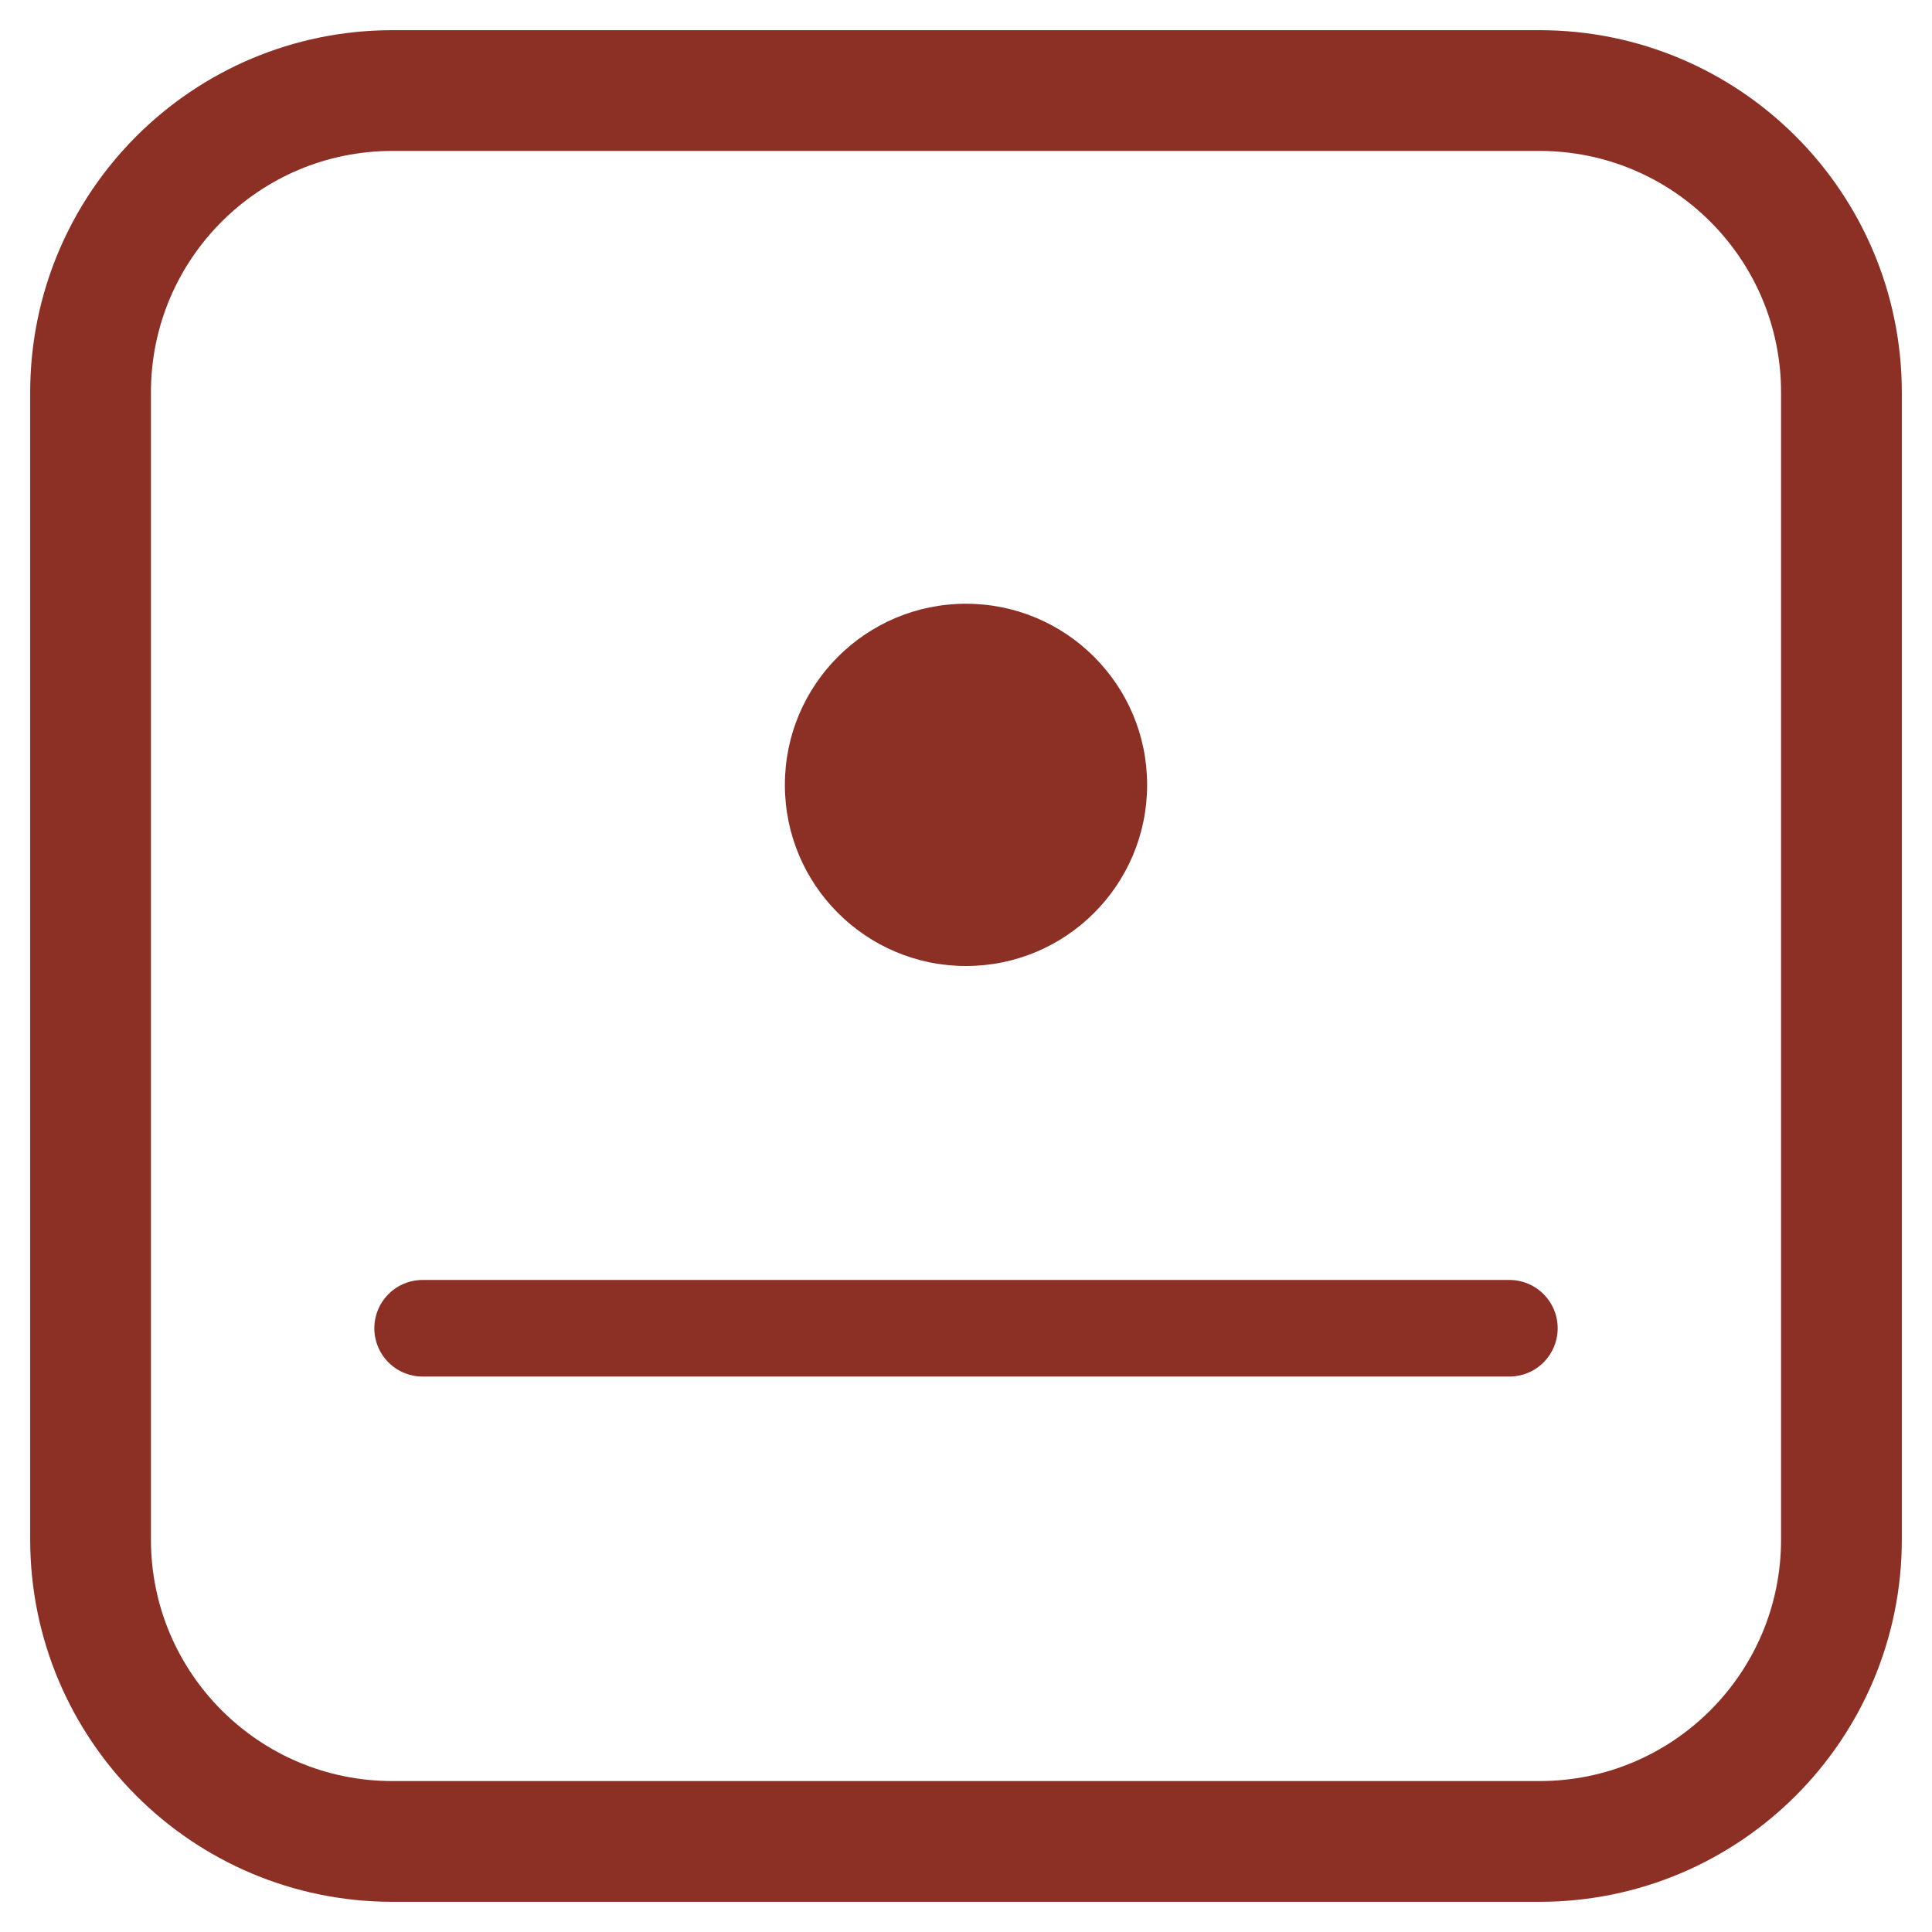
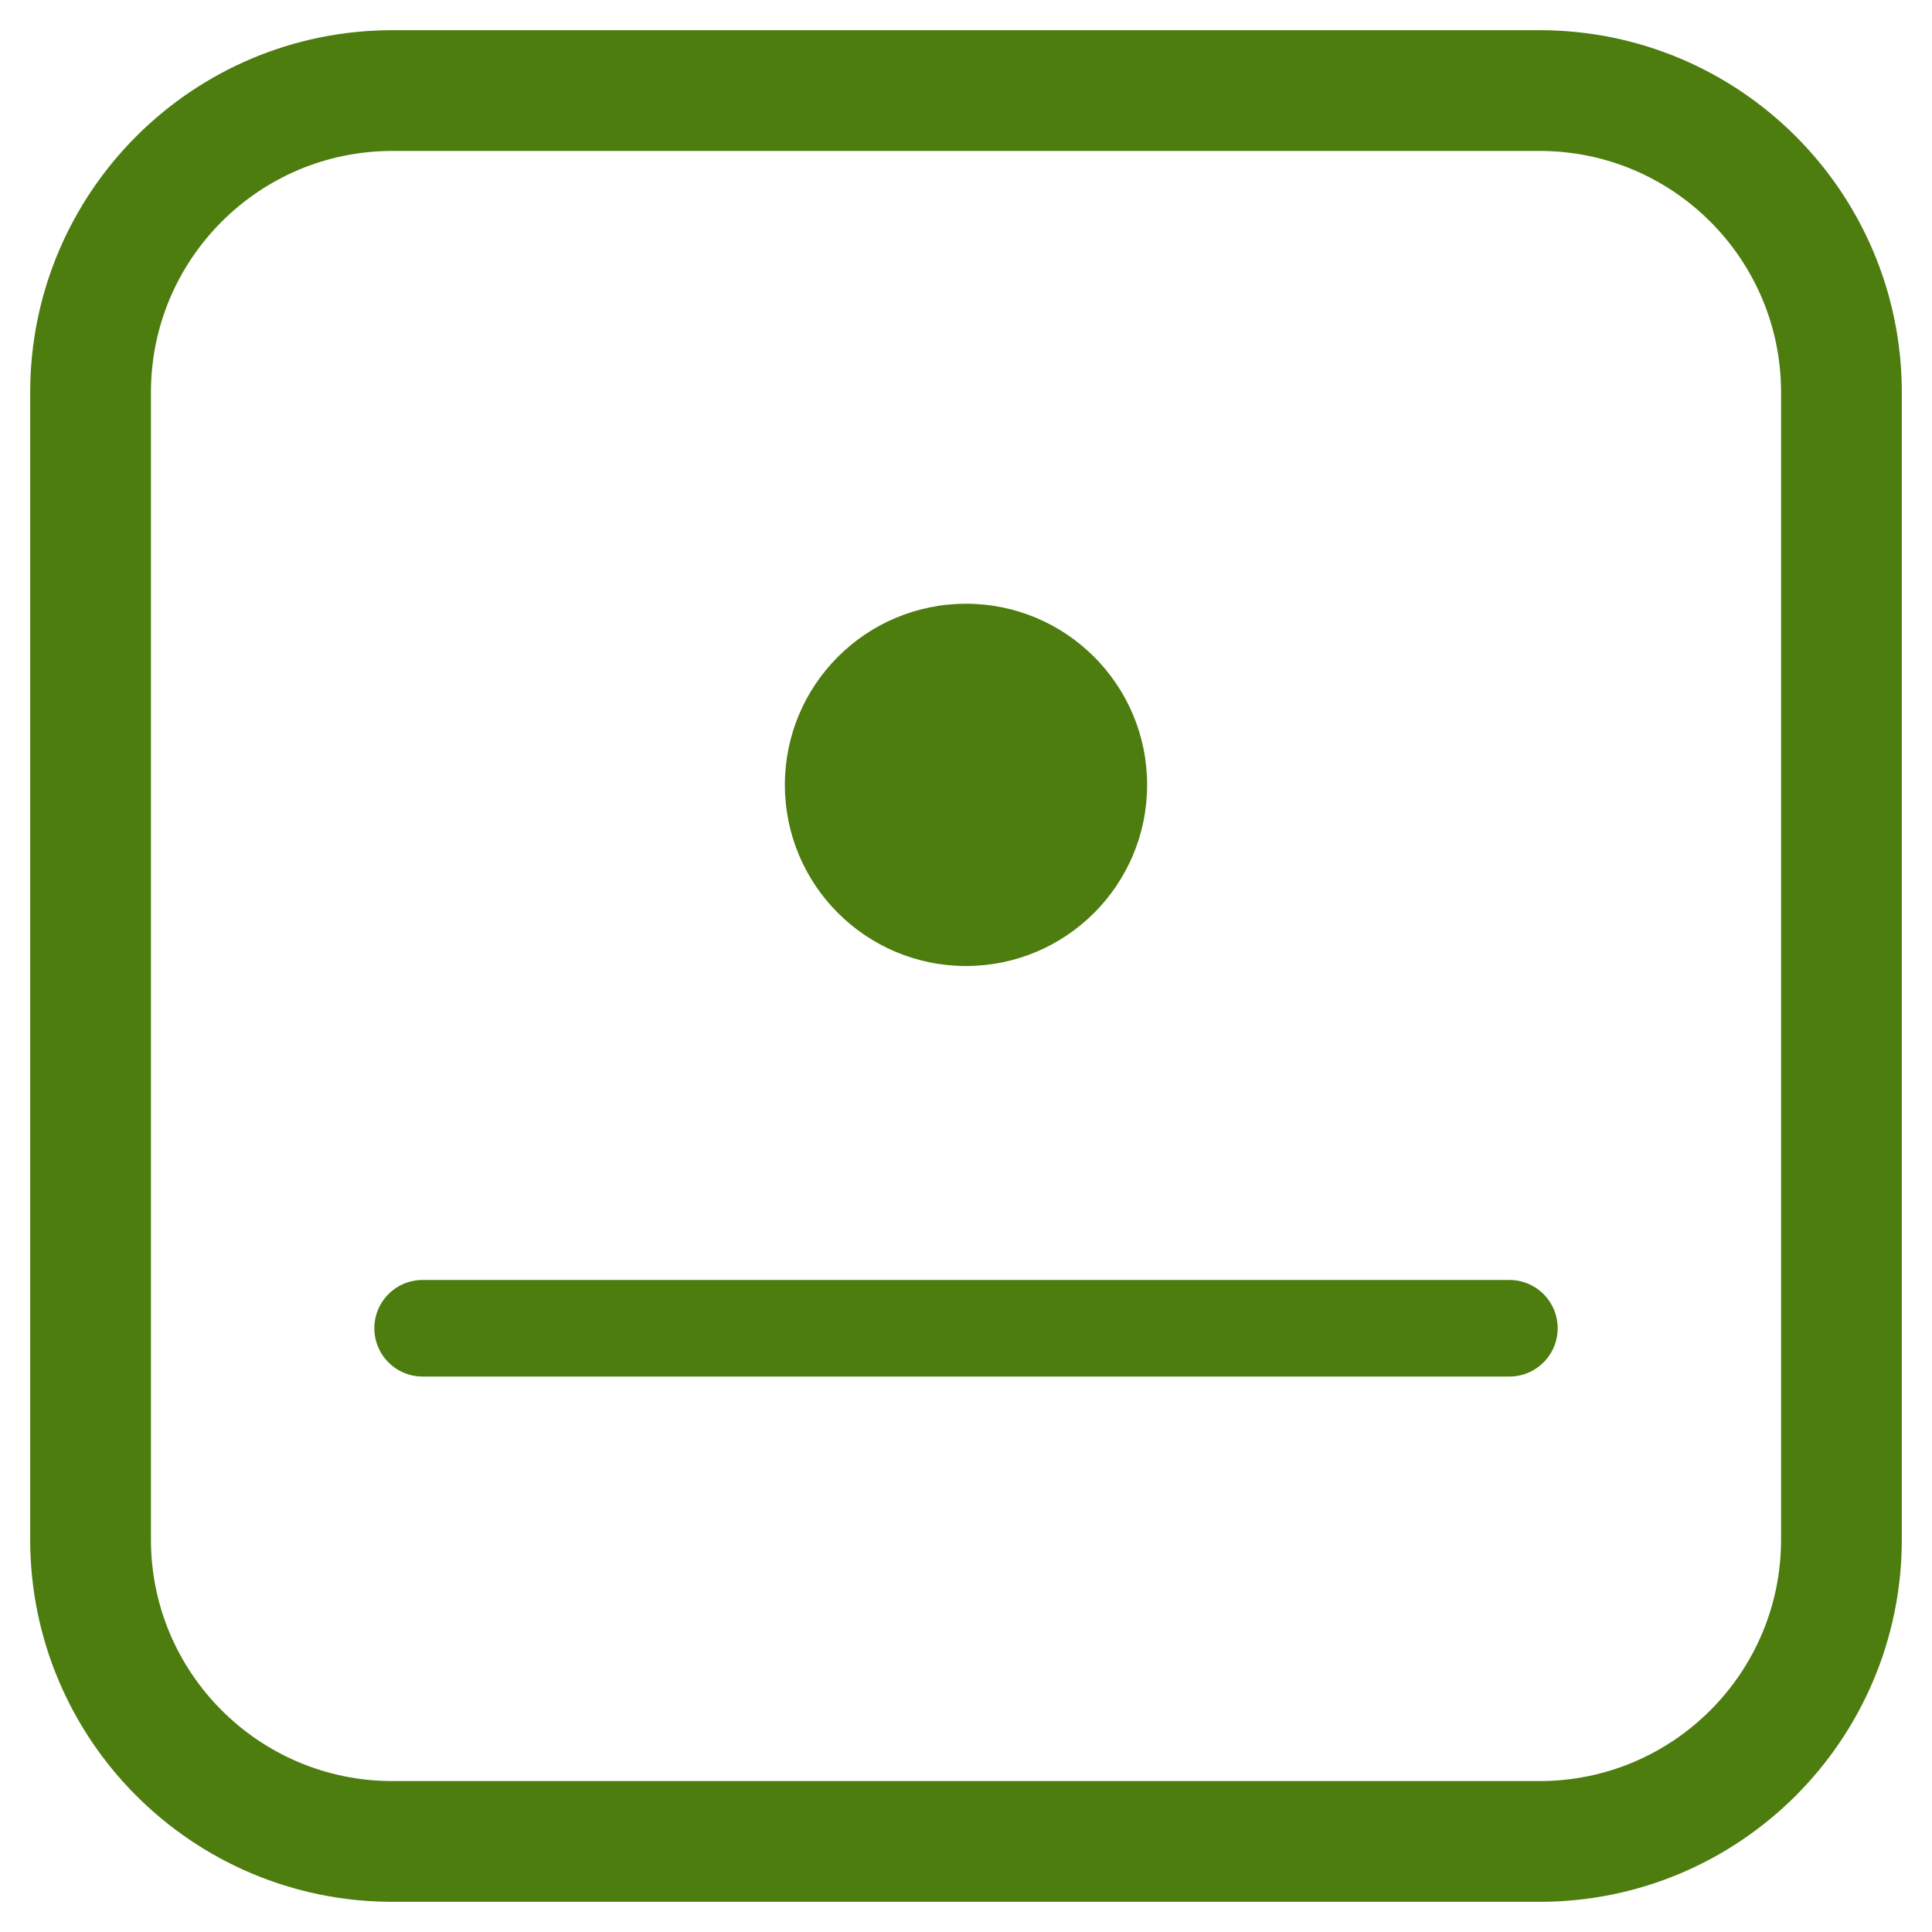
<svg xmlns="http://www.w3.org/2000/svg" viewBox="0 0 32 32">
-   <rect x="1.5" y="1.5" width="29" height="29" rx="5" fill="none" stroke="#8c2f24" stroke-width="2" />
-   <circle cx="16" cy="13" r="3" fill="#8c2f24" />
-   <path d="M7 22h18" stroke="#8c2f24" stroke-width="1.6" stroke-linecap="round" />
+   <rect x="1.5" y="1.5" width="29" height="29" rx="5" fill="none" stroke="#4d7c0f" stroke-width="2" />
+   <circle cx="16" cy="13" r="3" fill="#4d7c0f" />
+   <path d="M7 22h18" stroke="#4d7c0f" stroke-width="1.6" stroke-linecap="round" />
</svg>
